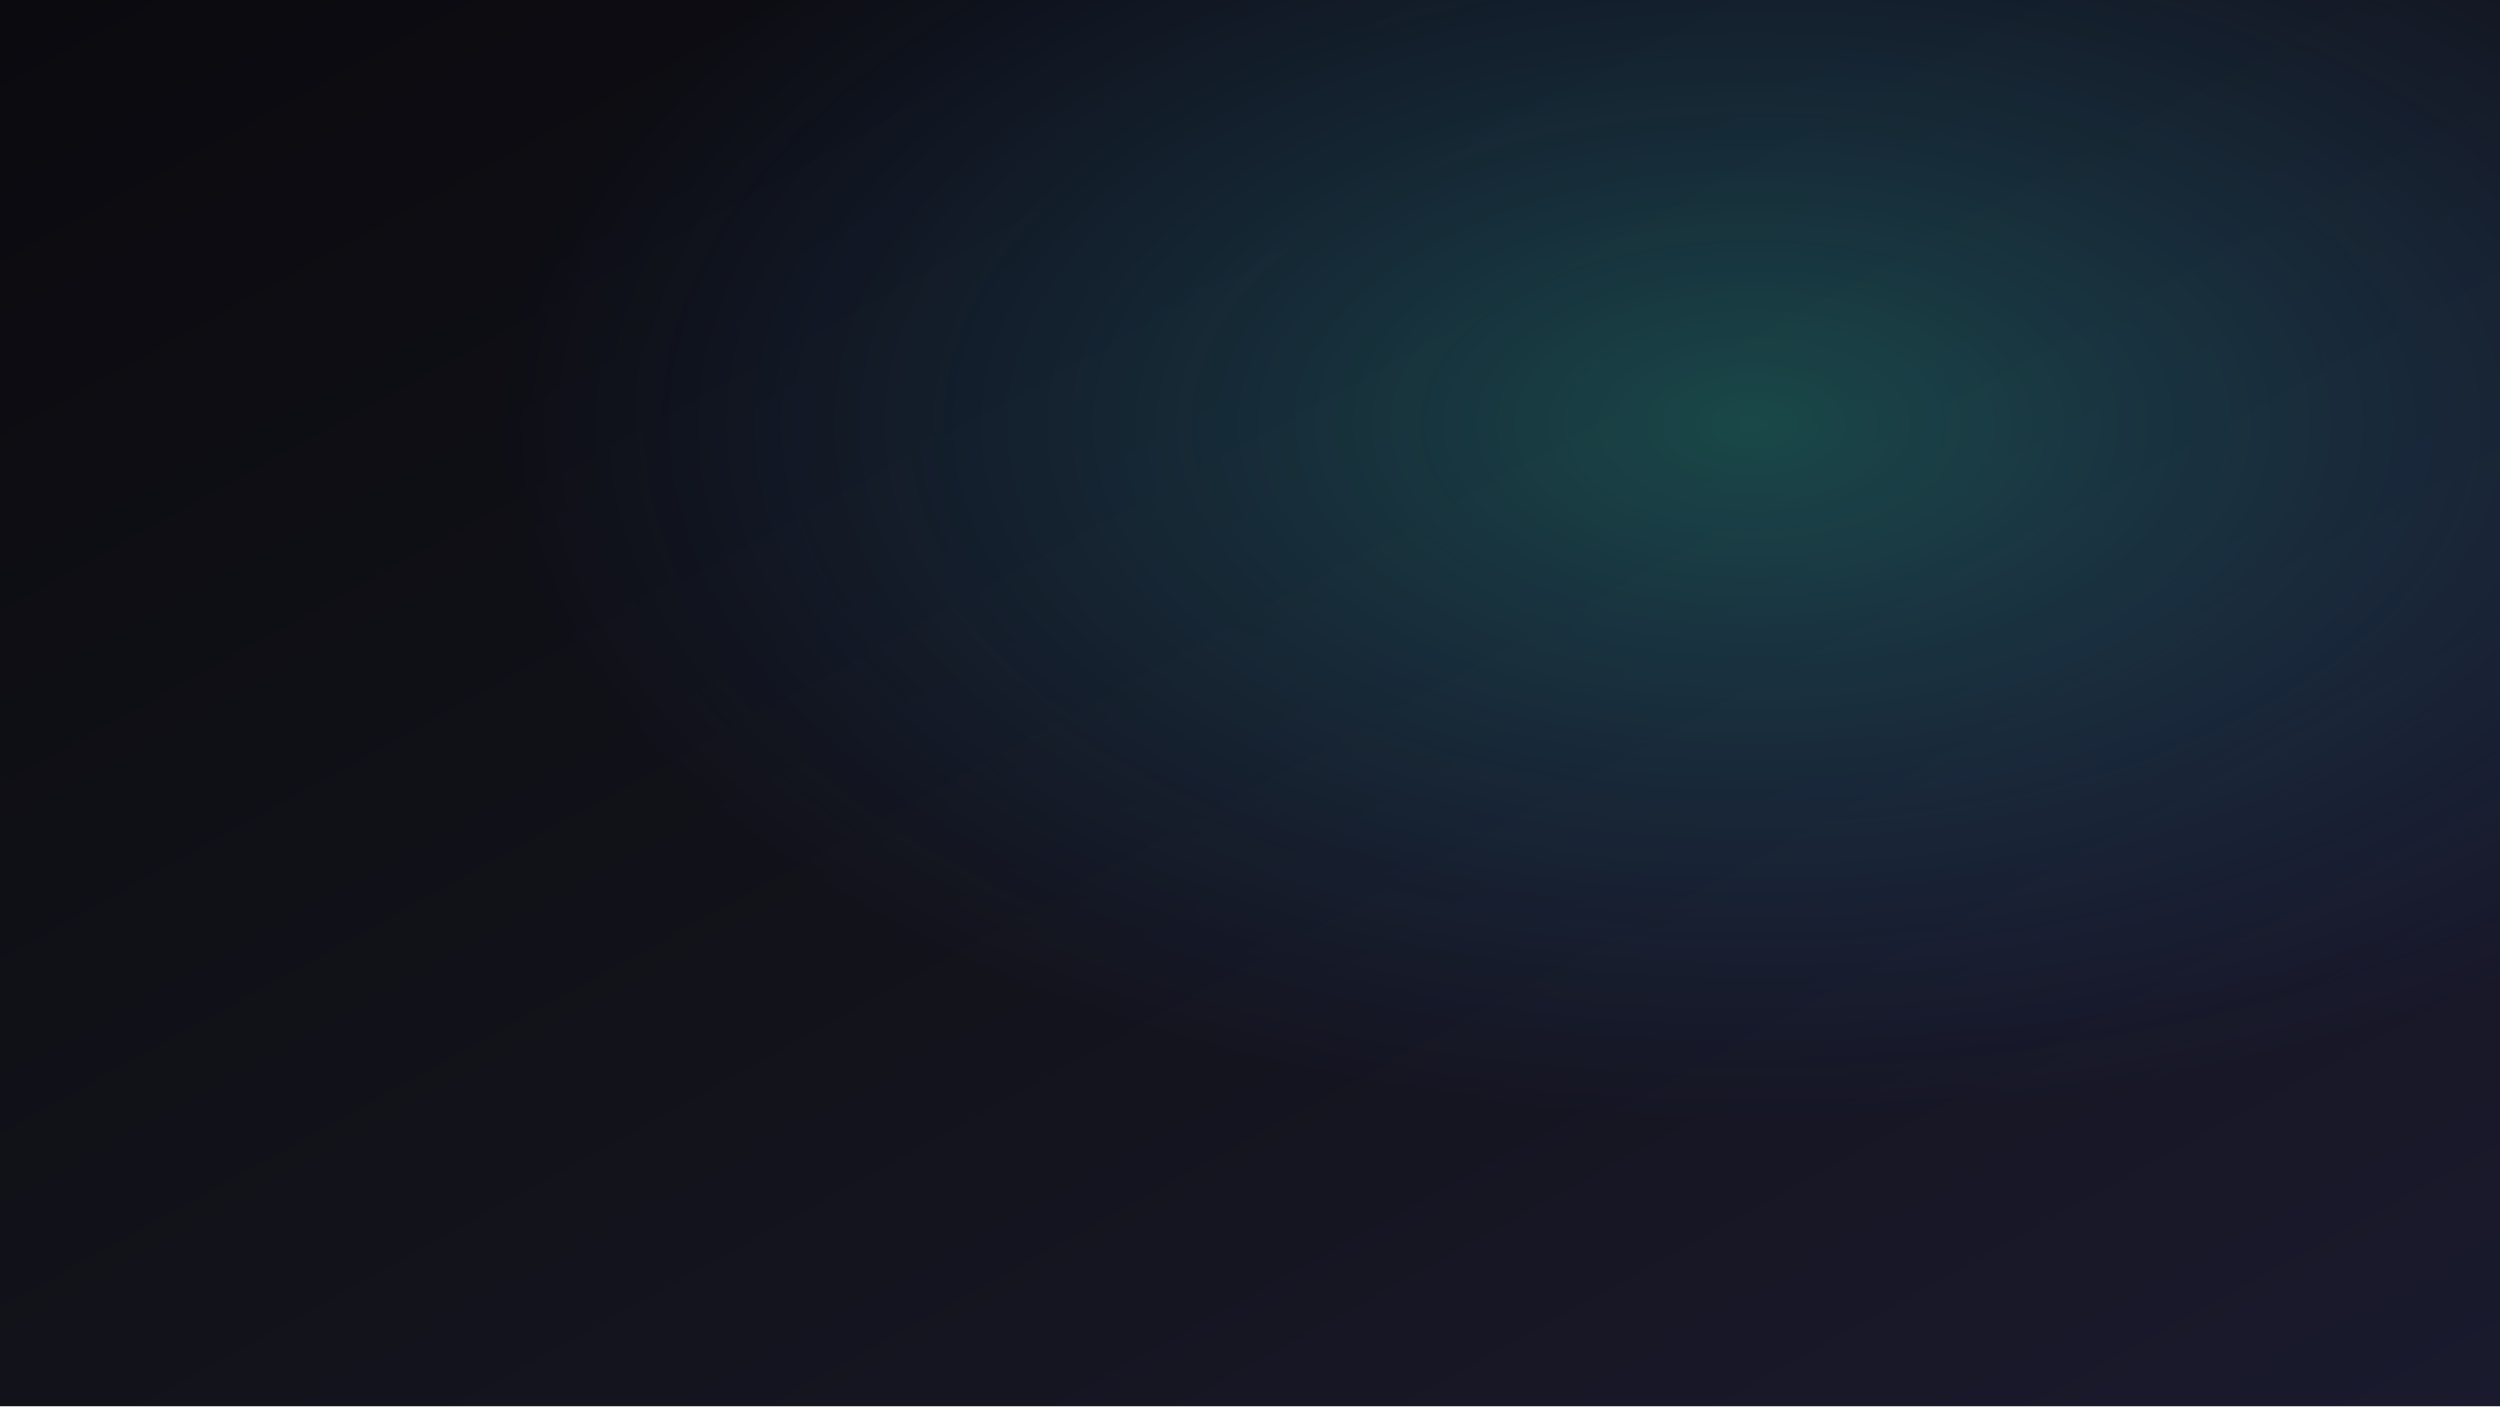
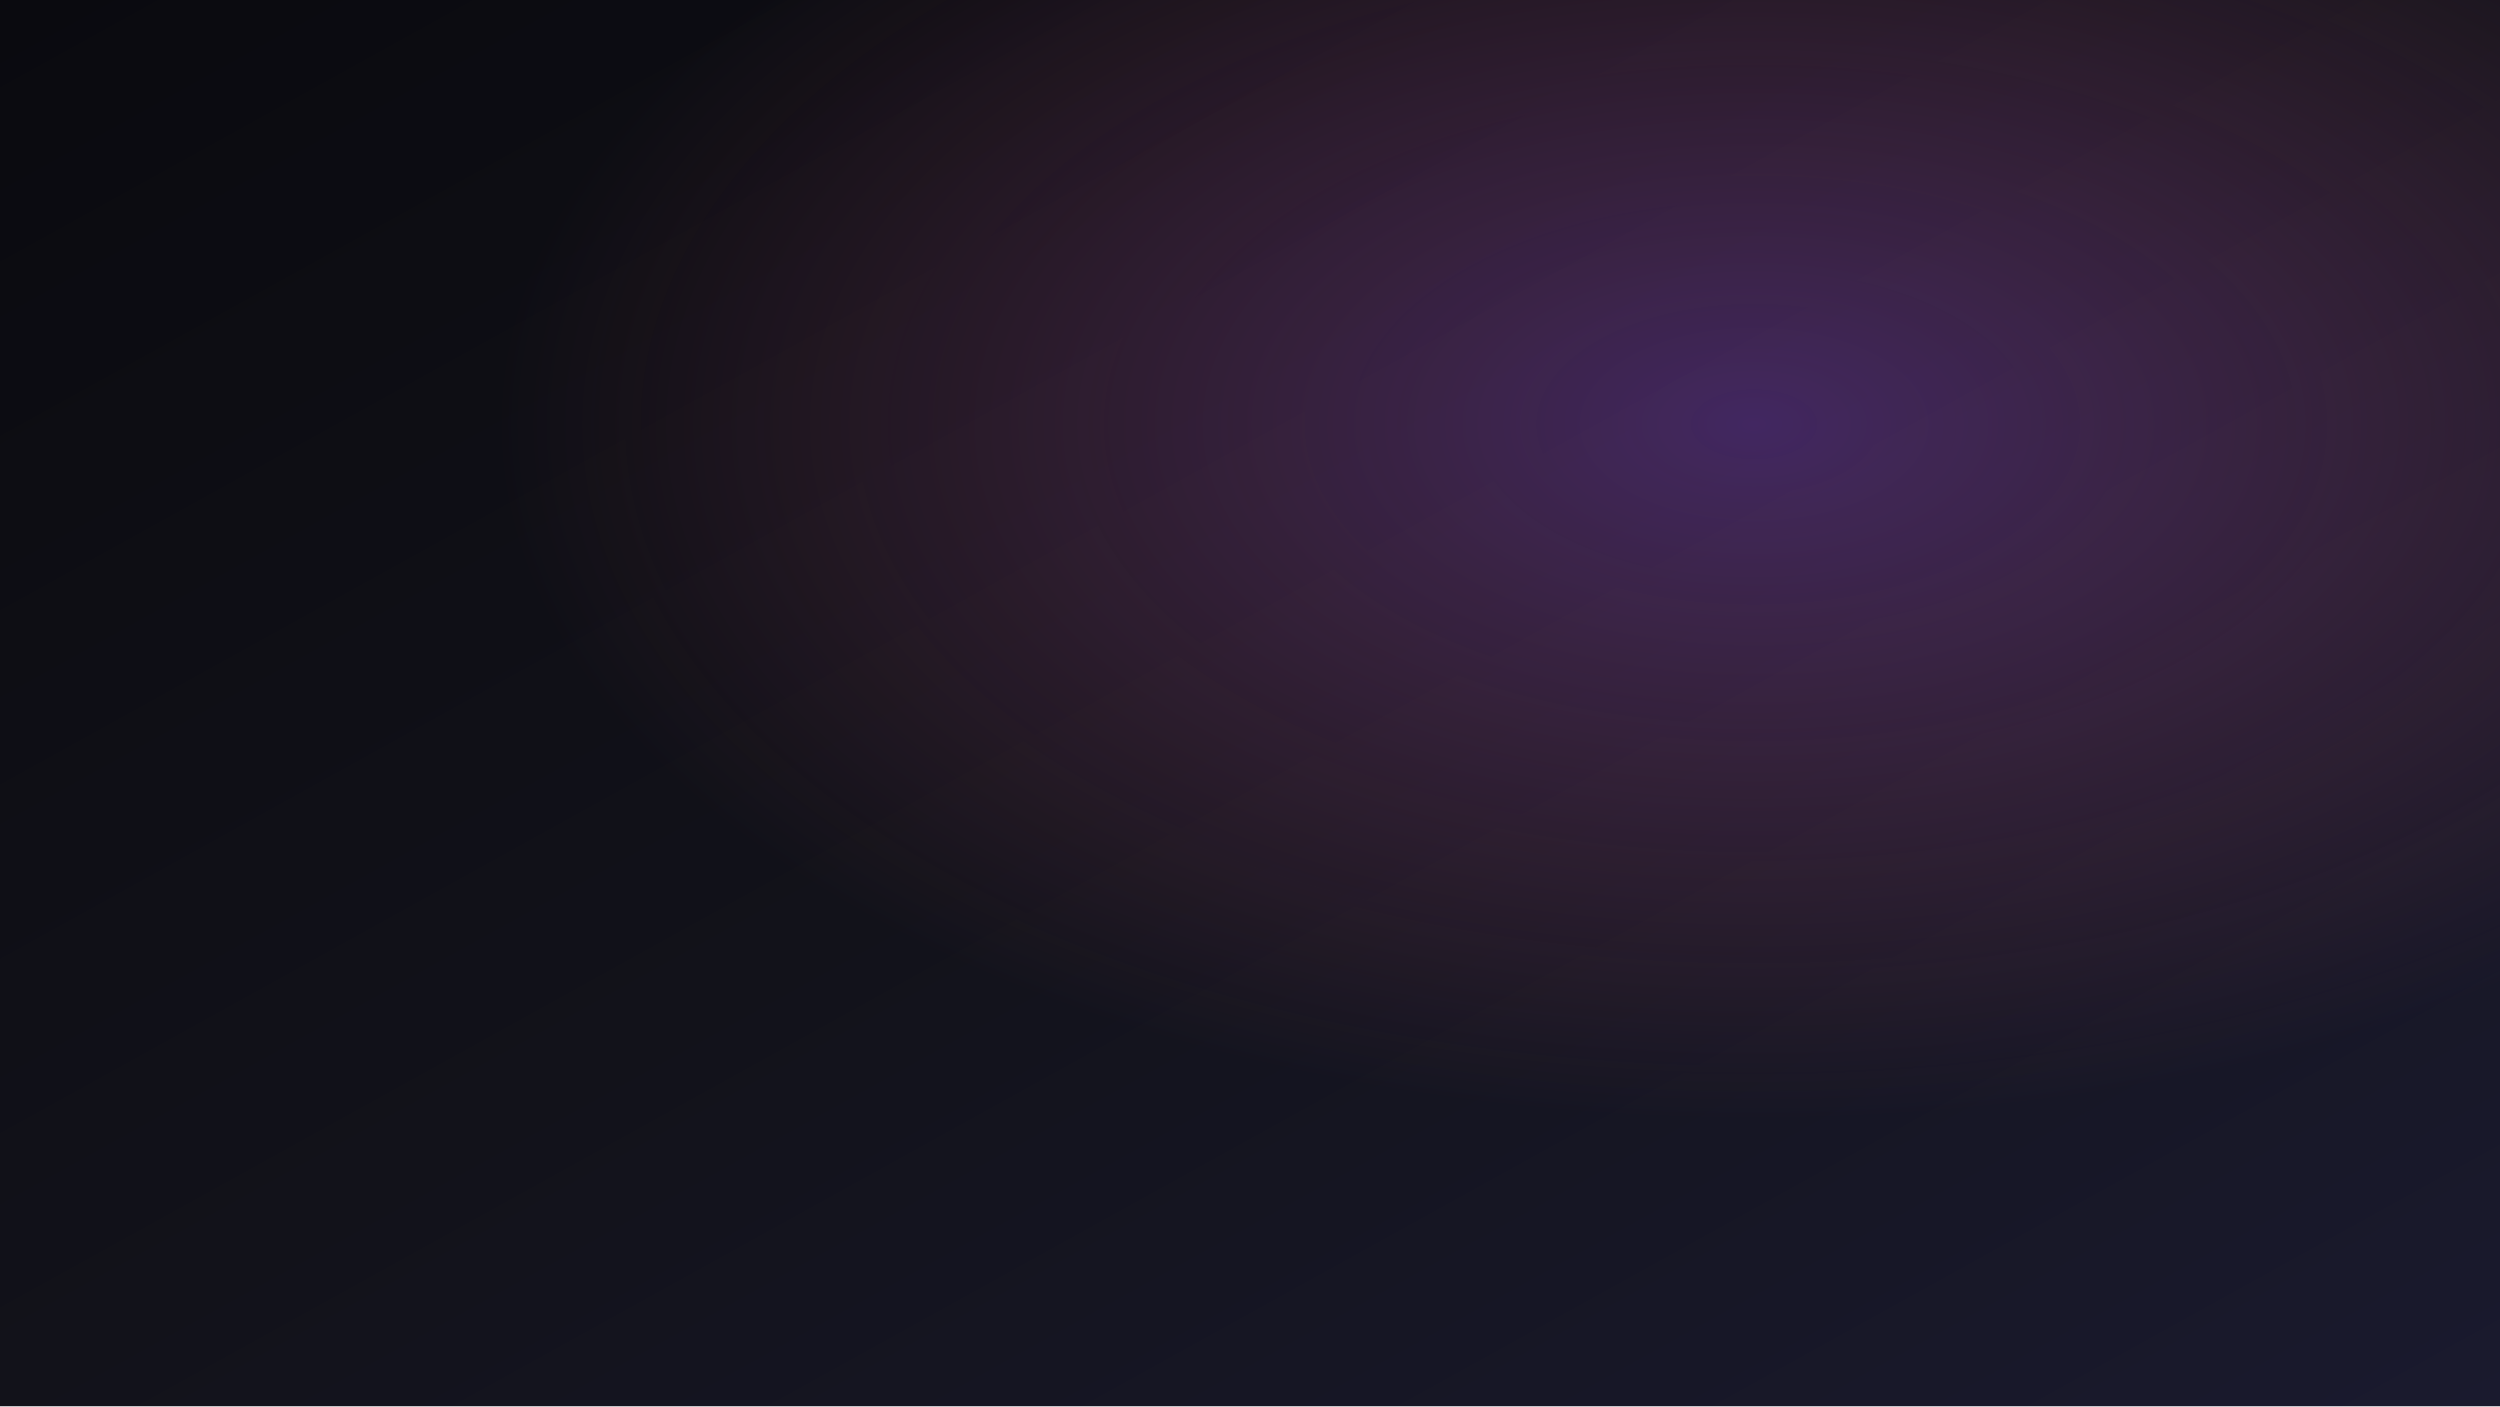
<svg xmlns="http://www.w3.org/2000/svg" width="1920" height="1080" viewBox="0 0 1920 1080">
  <defs>
    <linearGradient id="bg" x1="0%" y1="0%" x2="100%" y2="100%">
      <stop offset="0%" style="stop-color:#0a0a0f" />
      <stop offset="50%" style="stop-color:#12121a" />
      <stop offset="100%" style="stop-color:#1a1a2e" />
    </linearGradient>
    <radialGradient id="glow" cx="70%" cy="30%">
-       <stop offset="0%" style="stop-color:#2DD4BF;stop-opacity:0.28" />
-       <stop offset="100%" style="stop-color:#3B82F6;stop-opacity:0" />
+       <stop offset="0%" style="stop-color:#A855F7;stop-opacity:0.32" />
+       <stop offset="100%" style="stop-color:#FB7185;stop-opacity:0" />
    </radialGradient>
  </defs>
  <rect width="1920" height="1080" fill="url(#bg)" />
  <rect width="1920" height="1080" fill="url(#glow)" />
</svg>
